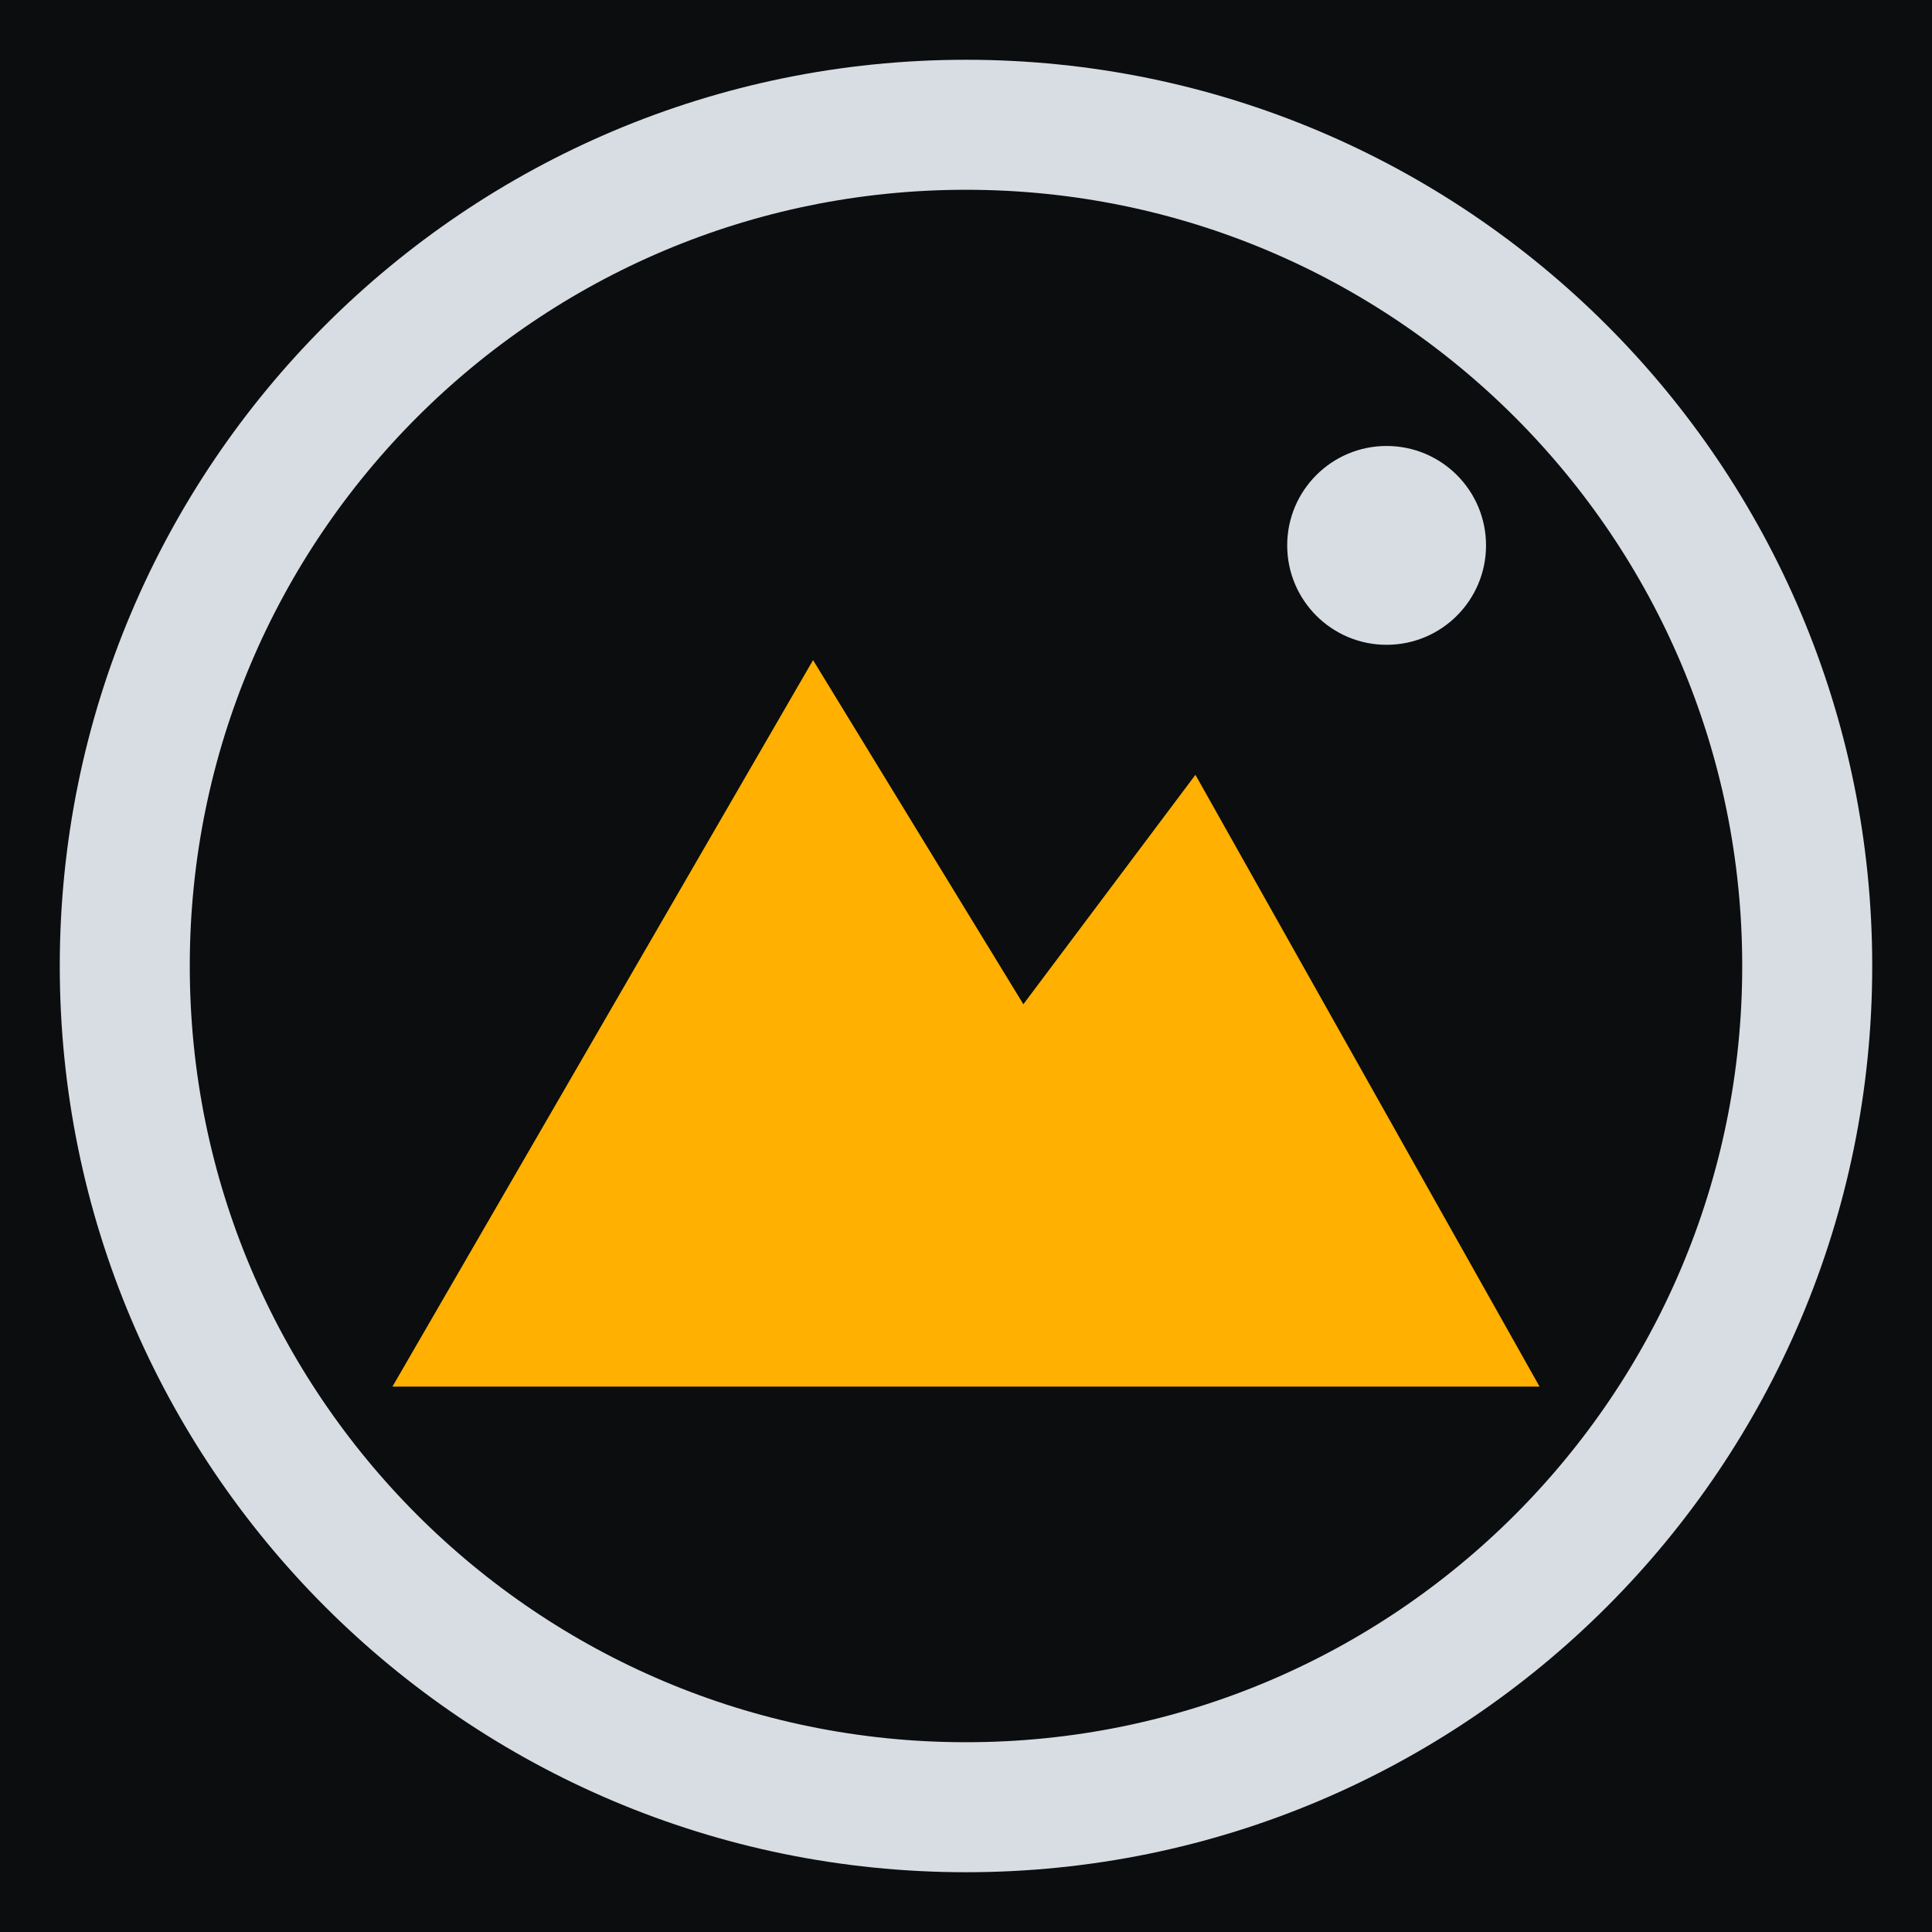
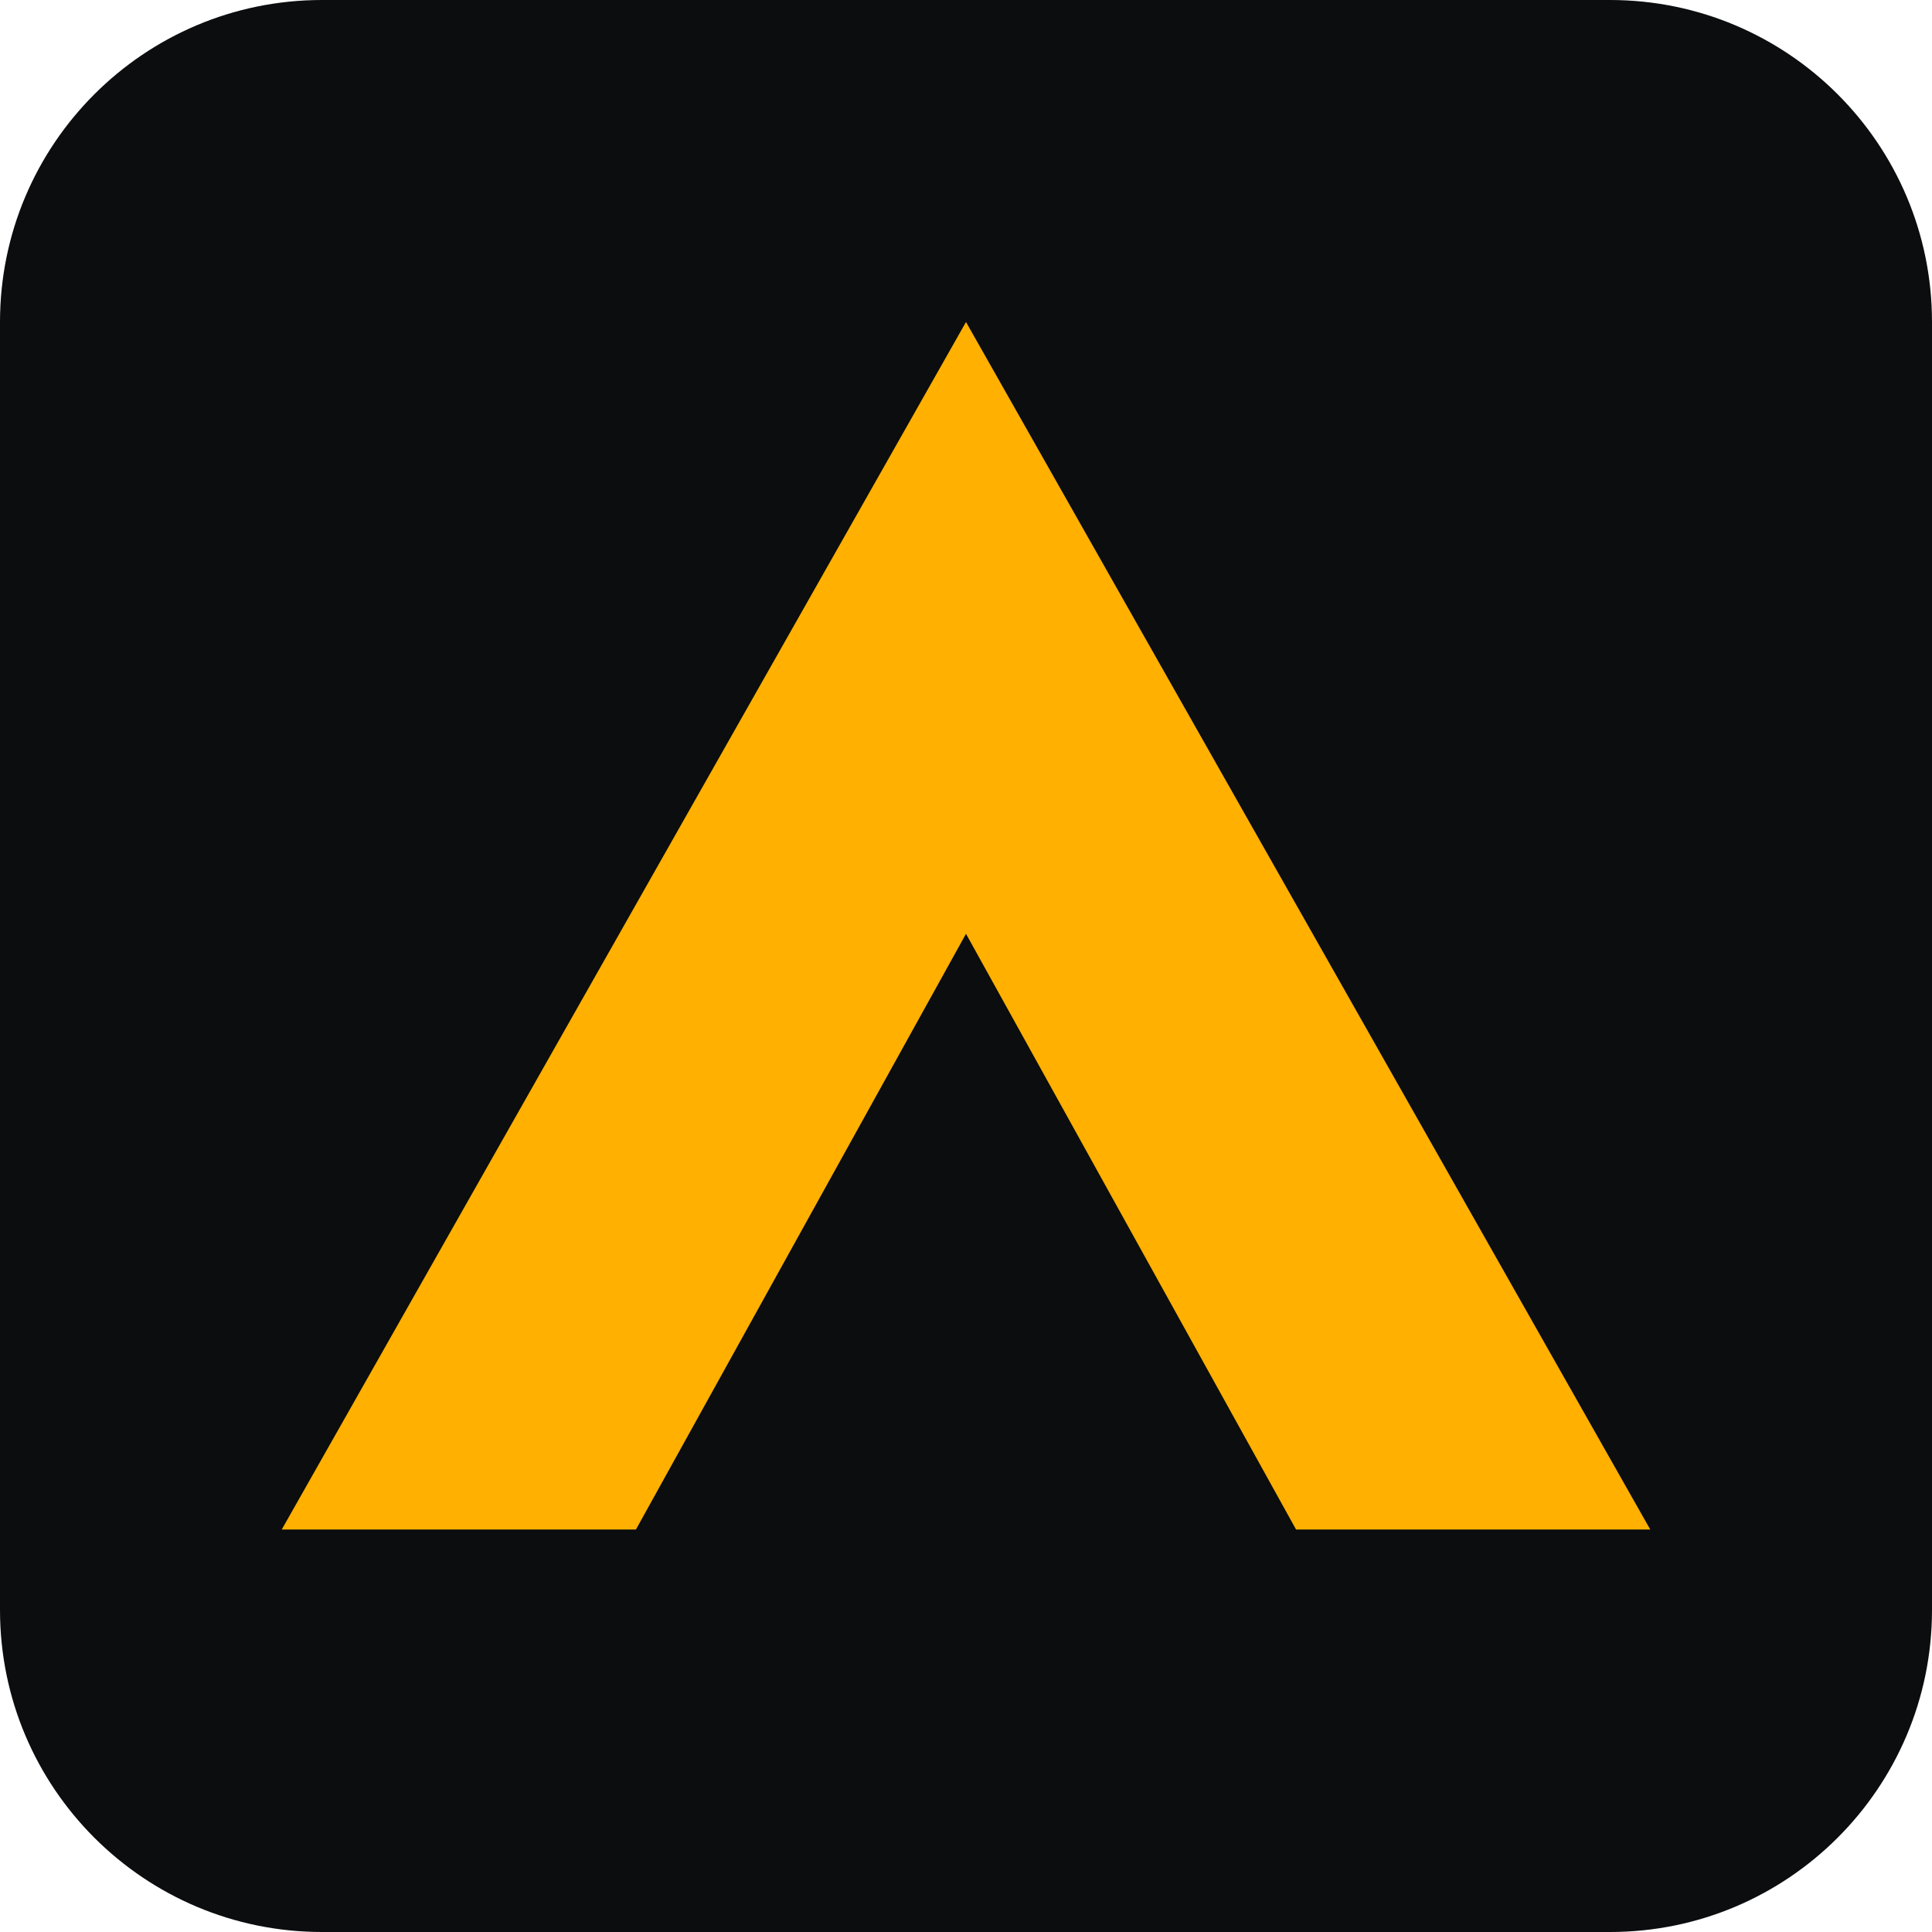
<svg xmlns="http://www.w3.org/2000/svg" viewBox="0 0 48 48" width="48" height="48" role="img" aria-label="SBATS">
-   <rect width="48" height="48" fill="#0B0D0F" />
-   <g transform="translate(24 24) scale(0.95)">
-     <circle cx="0" cy="0" r="22" fill="none" stroke="#D7DDE3" stroke-width="3.4" />
-     <path d="M-15 11 L-4 -8 L1.5 1 L6 -5 L15 11 Z" fill="#FFB000" />
-     <circle cx="11" cy="-11" r="2.6" fill="#D7DDE3" />
-   </g>
+   <rect width="48" height="48" rx="8" fill="#0B0D0F" />
+   <path d="M7 38 L24 8 L41 38 L32.2 38 L24 23.2 L15.8 38 Z" fill="#FFB000" />
</svg>
